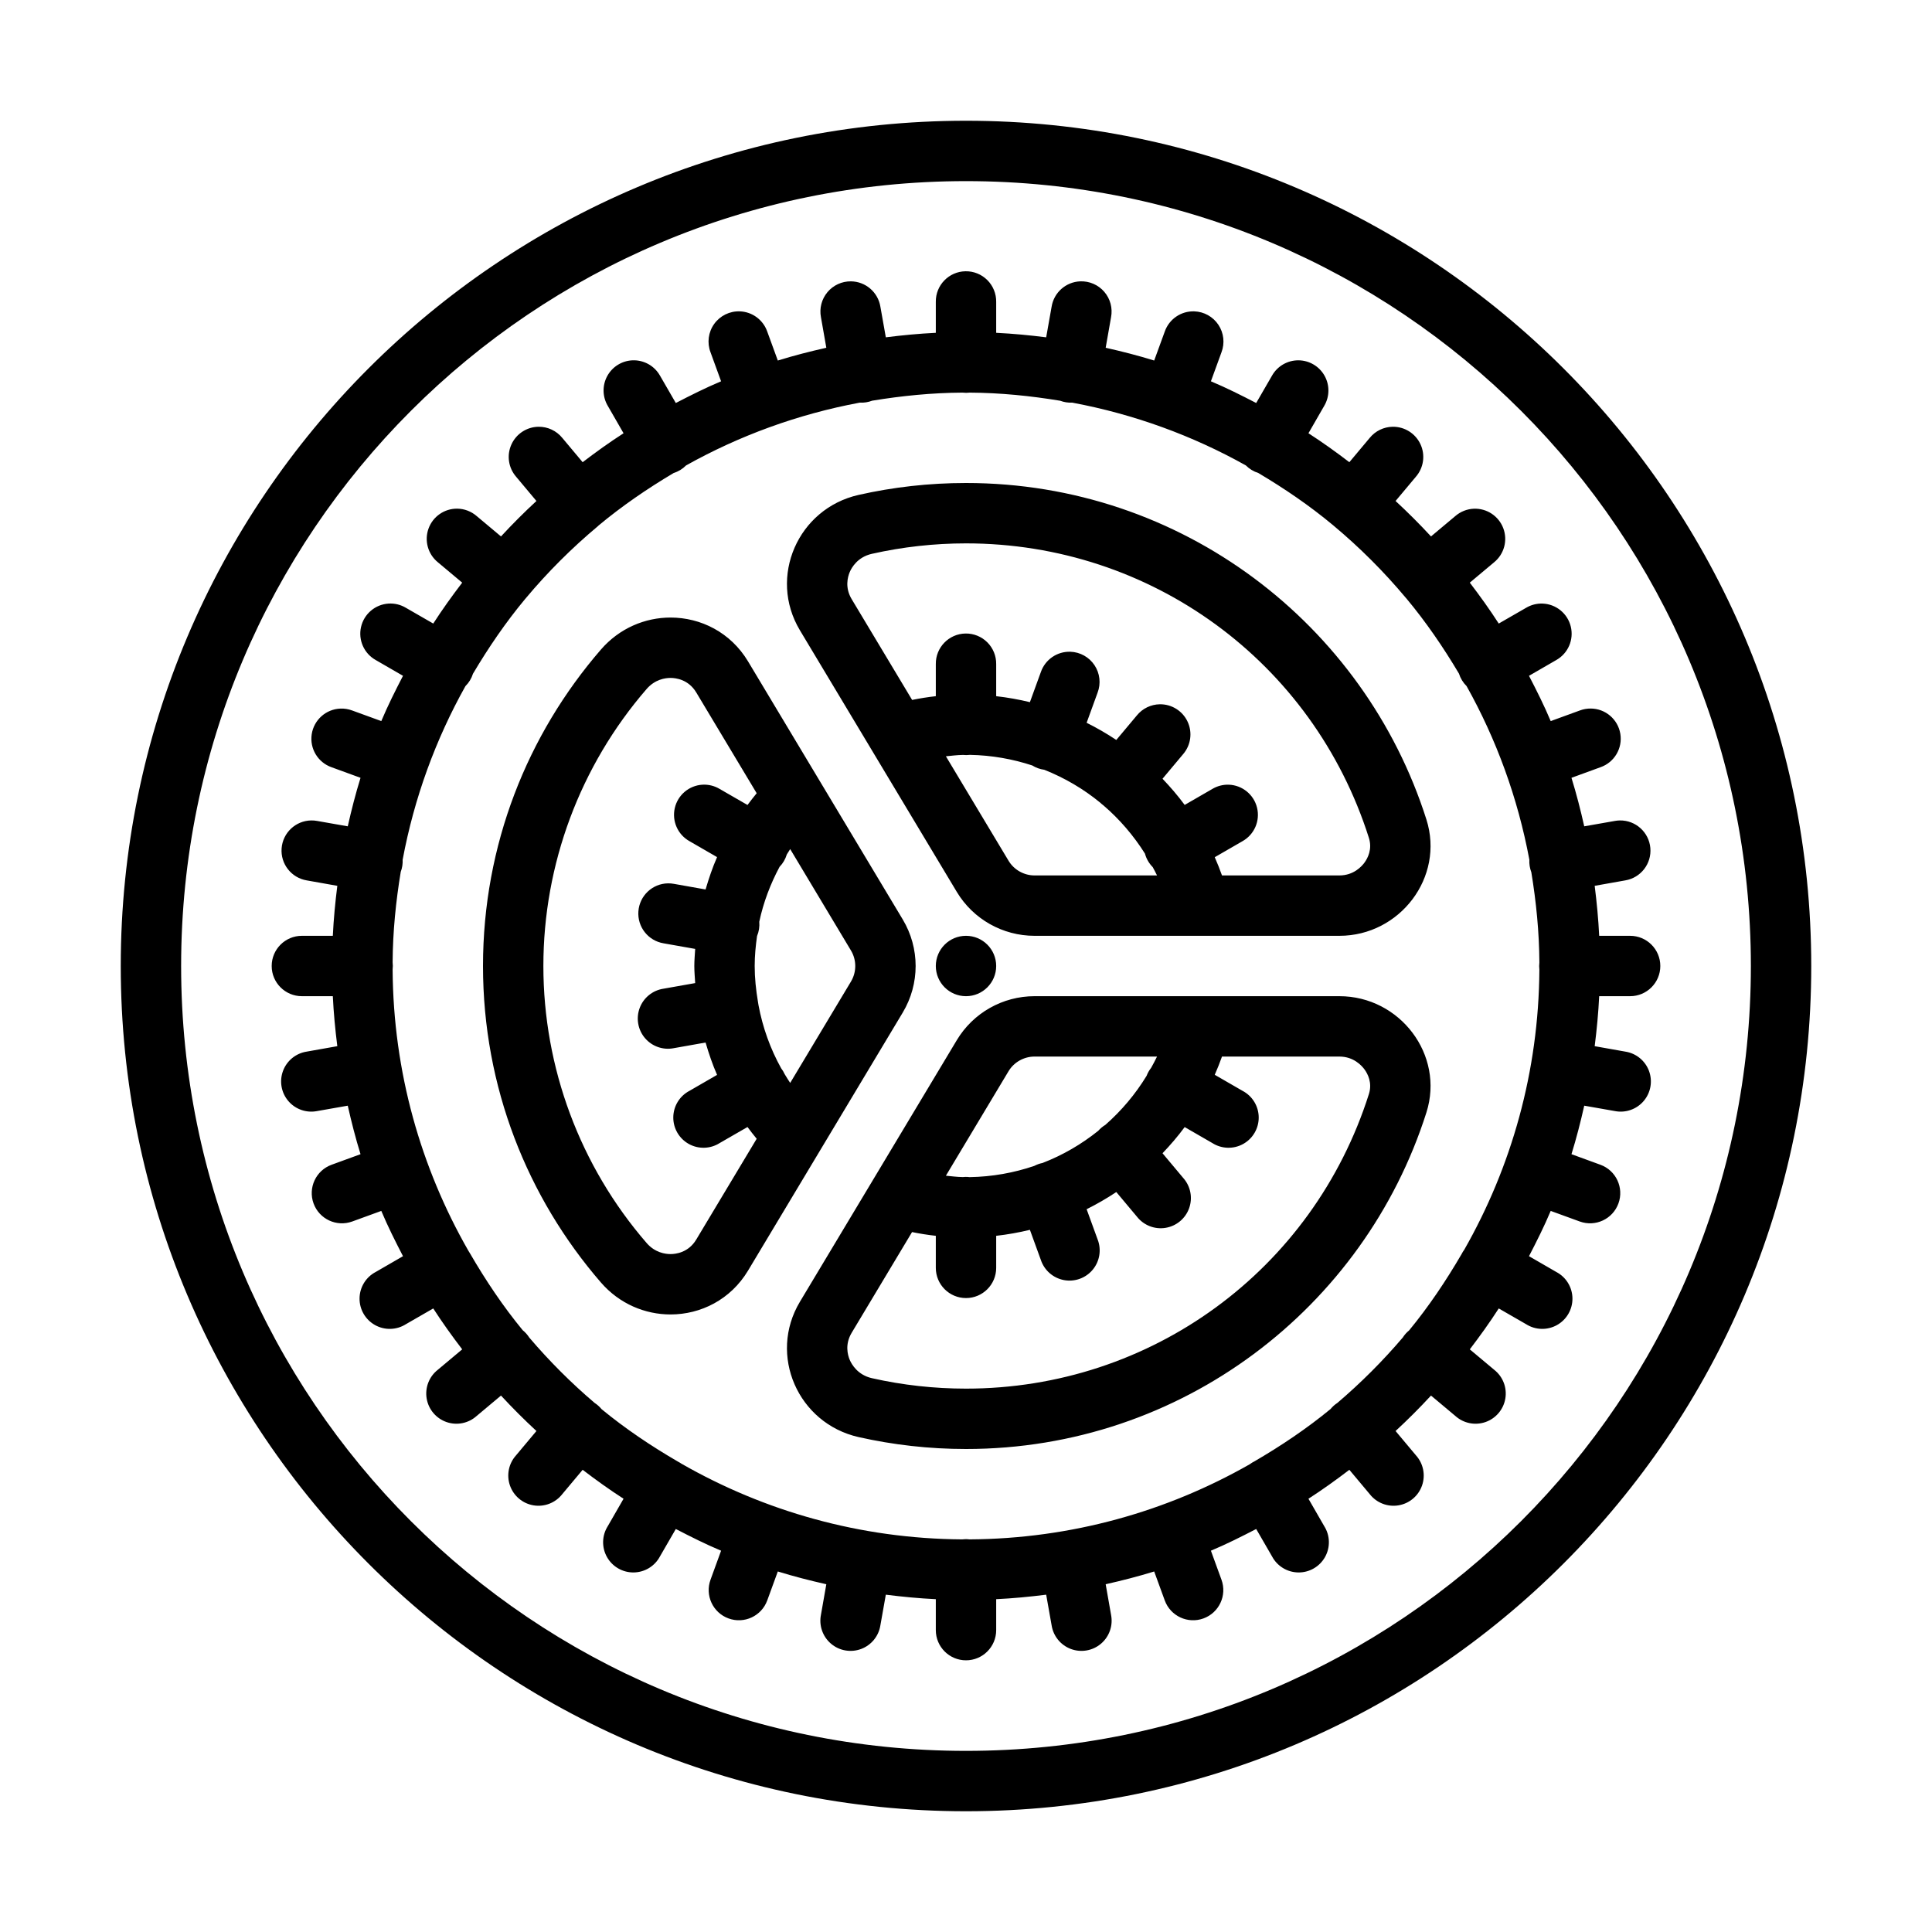
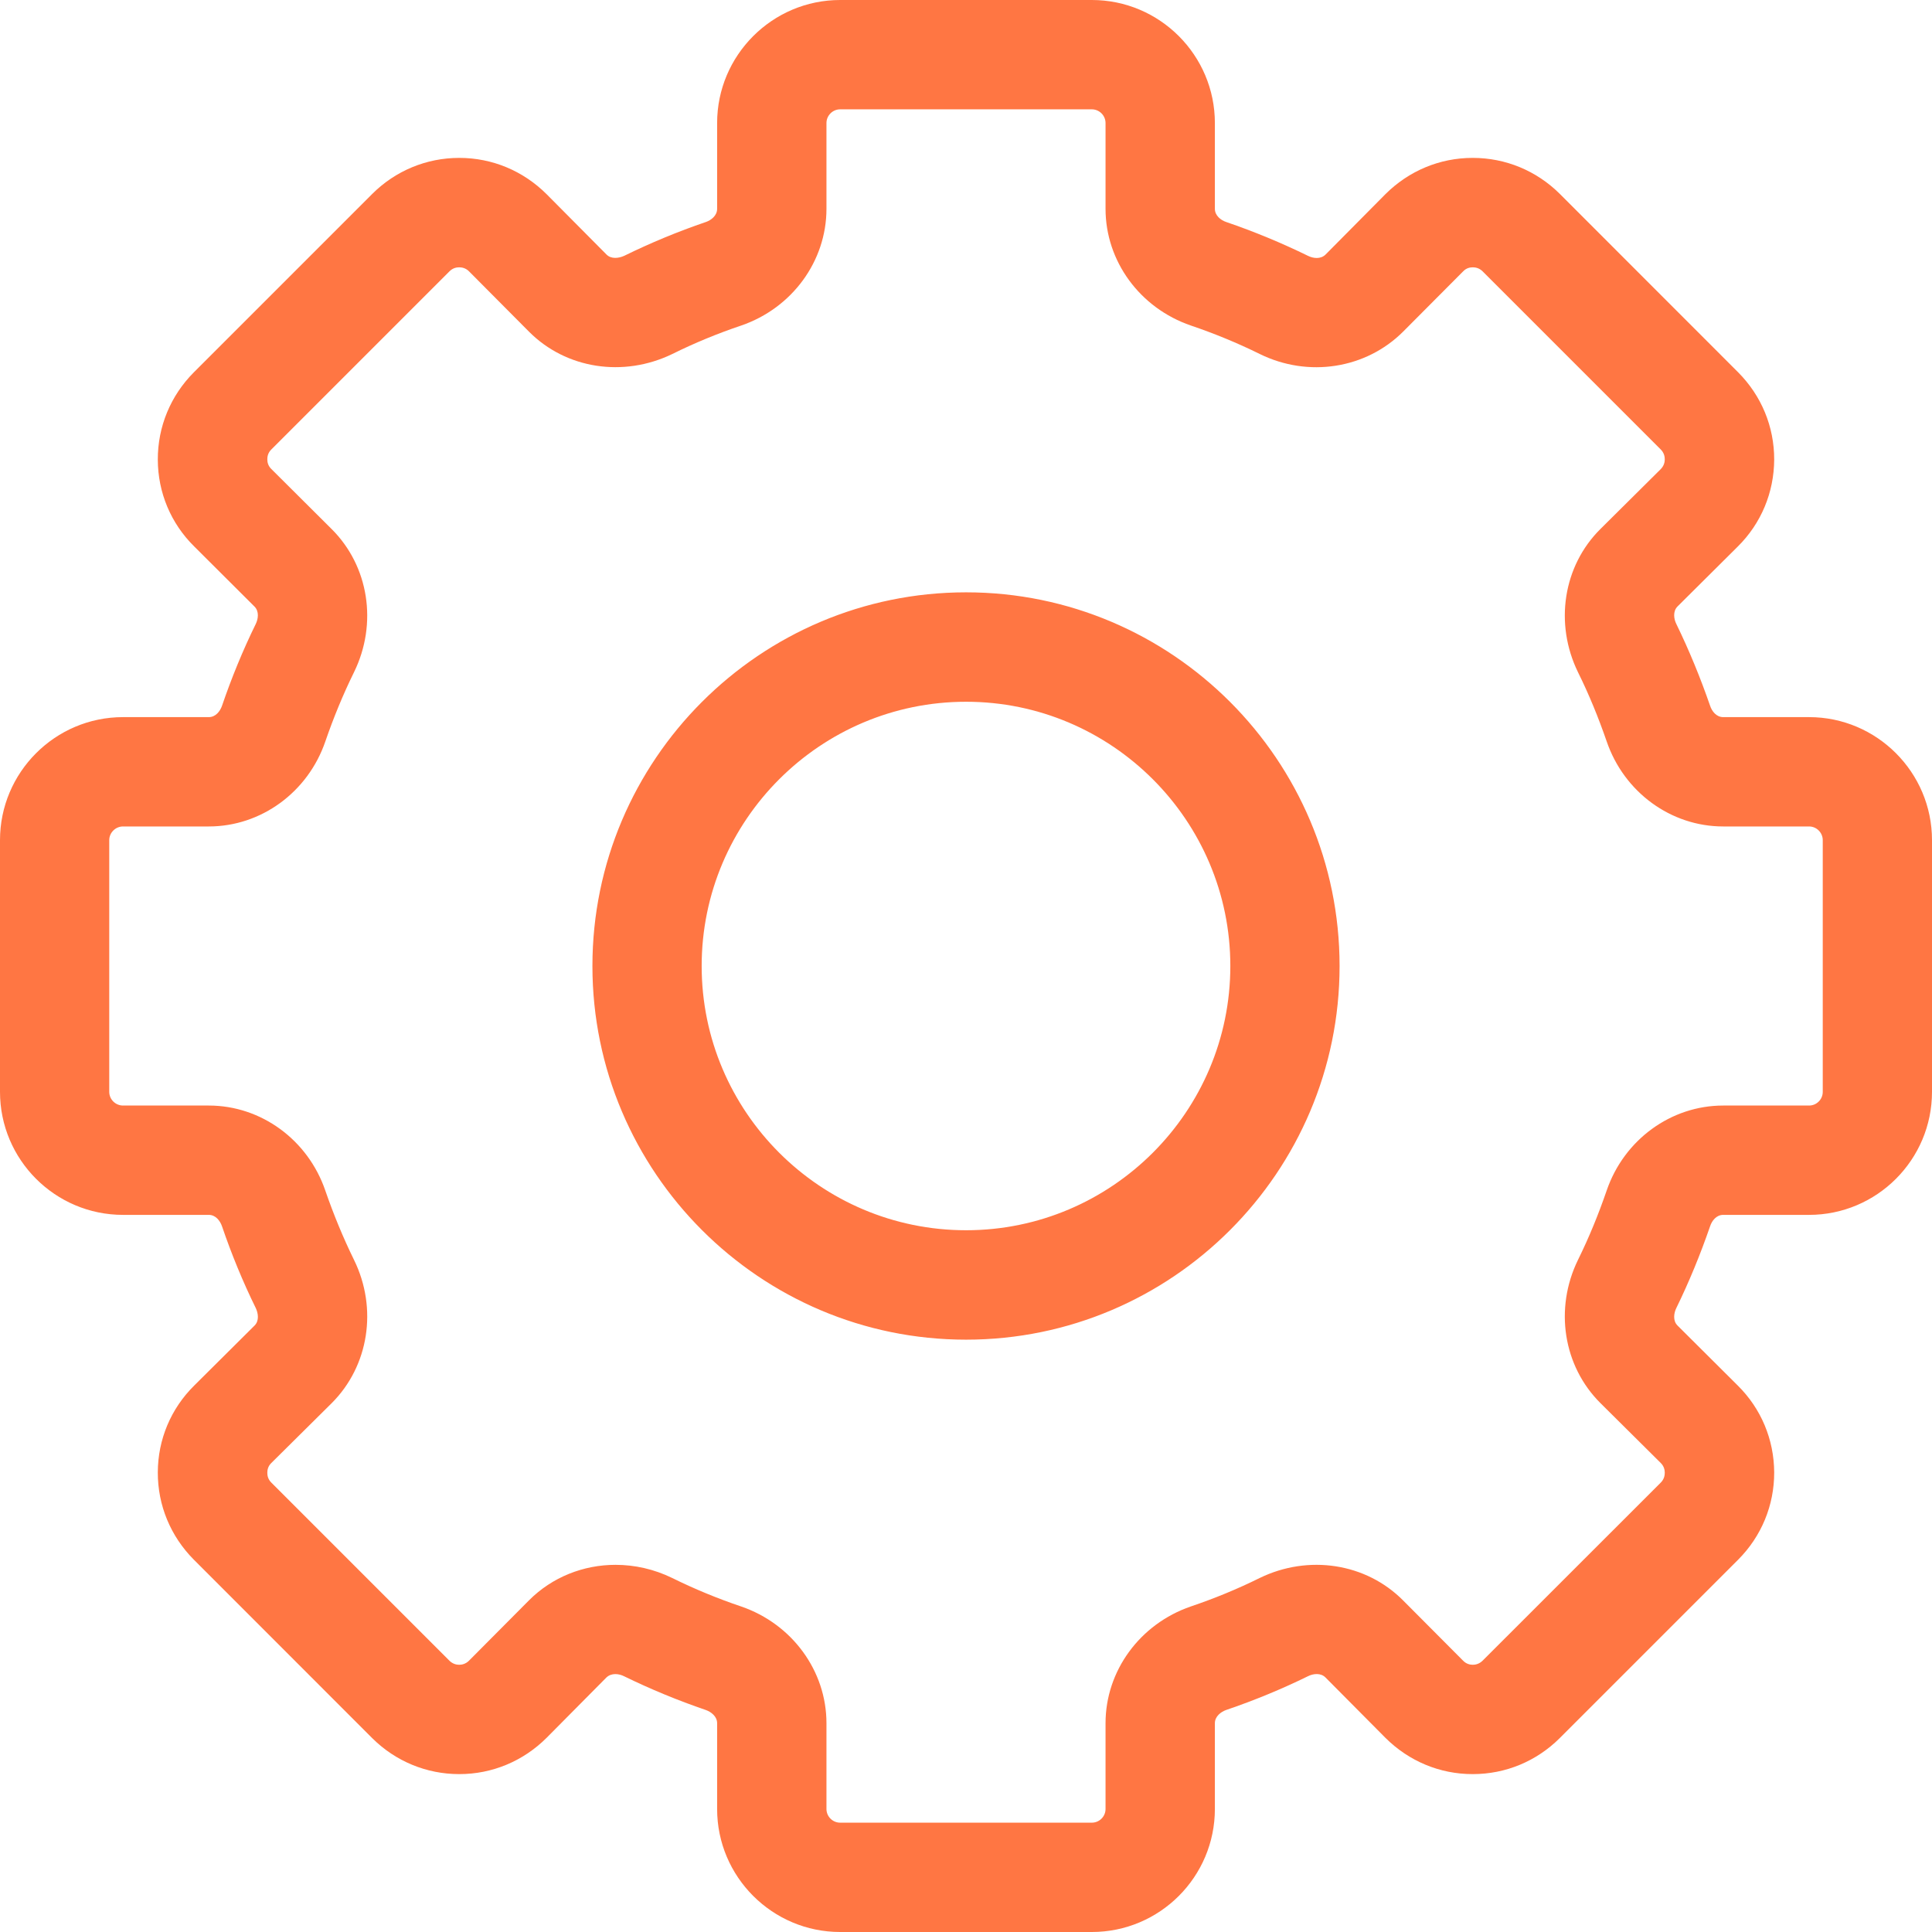
- <svg xmlns="http://www.w3.org/2000/svg" viewBox="0 0 64 64" width="64px" height="64px">
-   <path d="M 32 4 C 16.548 4 4 16.548 4 32 C 4 47.452 16.548 60 32 60 C 47.452 60 60 47.452 60 32 C 60 16.548 47.452 4 32 4 z M 32 6 C 46.371 6 58 17.629 58 32 C 58 46.371 46.371 58 32 58 C 17.629 58 6 46.371 6 32 C 6 17.629 17.629 6 32 6 z M 31.984 8.986 A 1 1 0 0 0 31 10 L 31 11.025 C 30.441 11.052 29.89 11.105 29.344 11.174 L 29.164 10.16 A 1 1 0 0 0 28.188 9.32 A 1 1 0 0 0 27.195 10.508 L 27.373 11.52 C 26.83 11.642 26.292 11.78 25.766 11.943 L 25.416 10.984 A 1 1 0 0 0 24.508 10.314 A 1 1 0 0 0 23.537 11.67 L 23.887 12.631 C 23.373 12.847 22.879 13.095 22.387 13.35 L 21.865 12.447 A 1 1 0 0 0 20.955 11.936 A 1 1 0 0 0 20.135 13.447 L 20.656 14.352 C 20.19 14.652 19.741 14.975 19.301 15.311 L 18.625 14.504 A 1 1 0 0 0 17.836 14.137 A 1 1 0 0 0 17.094 15.789 L 17.77 16.596 C 17.363 16.972 16.972 17.363 16.596 17.77 L 15.789 17.094 A 1 1 0 0 0 15.148 16.85 A 1 1 0 0 0 14.504 18.625 L 15.311 19.301 C 14.975 19.741 14.652 20.19 14.352 20.656 L 13.447 20.135 A 1 1 0 0 0 12.873 19.994 A 1 1 0 0 0 12.447 21.865 L 13.35 22.387 C 13.095 22.879 12.847 23.373 12.631 23.887 L 11.67 23.537 A 1 1 0 0 0 11.277 23.473 A 1 1 0 0 0 10.984 25.416 L 11.943 25.766 C 11.78 26.292 11.642 26.83 11.52 27.373 L 10.508 27.195 A 1 1 0 0 0 10.309 27.178 A 1 1 0 0 0 10.16 29.164 L 11.174 29.344 C 11.105 29.89 11.052 30.441 11.025 31 L 10 31 A 1 1 0 1 0 10 33 L 11.025 33 C 11.052 33.559 11.105 34.11 11.174 34.656 L 10.16 34.836 A 1 1 0 1 0 10.508 36.805 L 11.52 36.627 C 11.642 37.17 11.78 37.708 11.943 38.234 L 10.984 38.584 A 1 1 0 1 0 11.67 40.463 L 12.631 40.113 C 12.847 40.627 13.095 41.121 13.35 41.613 L 12.447 42.135 A 1 1 0 1 0 13.447 43.865 L 14.352 43.344 C 14.652 43.81 14.975 44.259 15.311 44.699 L 14.504 45.375 A 1 1 0 1 0 15.789 46.906 L 16.596 46.23 C 16.972 46.637 17.363 47.028 17.77 47.404 L 17.094 48.211 A 1 1 0 1 0 18.625 49.496 L 19.301 48.689 C 19.741 49.025 20.19 49.348 20.656 49.648 L 20.135 50.553 A 1 1 0 1 0 21.865 51.553 L 22.387 50.65 C 22.879 50.905 23.373 51.153 23.887 51.369 L 23.537 52.33 A 1 1 0 1 0 25.416 53.016 L 25.766 52.057 C 26.292 52.22 26.83 52.358 27.373 52.48 L 27.195 53.492 A 1 1 0 1 0 29.164 53.84 L 29.344 52.826 C 29.89 52.895 30.441 52.948 31 52.975 L 31 54 A 1 1 0 1 0 33 54 L 33 52.975 C 33.559 52.948 34.11 52.895 34.656 52.826 L 34.836 53.84 A 1 1 0 1 0 36.805 53.492 L 36.627 52.48 C 37.17 52.358 37.708 52.22 38.234 52.057 L 38.584 53.016 A 1 1 0 1 0 40.463 52.33 L 40.113 51.369 C 40.627 51.153 41.121 50.905 41.613 50.65 L 42.135 51.553 A 1 1 0 1 0 43.865 50.553 L 43.344 49.648 C 43.81 49.348 44.259 49.025 44.699 48.689 L 45.375 49.496 A 1 1 0 1 0 46.906 48.211 L 46.23 47.404 C 46.637 47.028 47.028 46.637 47.404 46.23 L 48.211 46.906 A 1 1 0 1 0 49.496 45.375 L 48.689 44.699 C 49.025 44.259 49.348 43.81 49.648 43.344 L 50.553 43.865 A 1 1 0 1 0 51.553 42.135 L 50.65 41.613 C 50.905 41.121 51.153 40.627 51.369 40.113 L 52.33 40.463 A 1 1 0 1 0 53.016 38.584 L 52.057 38.234 C 52.22 37.708 52.358 37.17 52.48 36.627 L 53.492 36.805 A 1 1 0 1 0 53.84 34.836 L 52.826 34.656 C 52.895 34.11 52.948 33.559 52.975 33 L 54 33 A 1 1 0 1 0 54 31 L 52.975 31 C 52.948 30.441 52.895 29.89 52.826 29.344 L 53.84 29.164 A 1 1 0 0 0 53.662 27.178 A 1 1 0 0 0 53.492 27.195 L 52.48 27.373 C 52.358 26.83 52.22 26.292 52.057 25.766 L 53.016 25.416 A 1 1 0 0 0 52.693 23.471 A 1 1 0 0 0 52.33 23.537 L 51.369 23.887 C 51.153 23.373 50.905 22.879 50.65 22.387 L 51.553 21.865 A 1 1 0 0 0 51.098 19.994 A 1 1 0 0 0 50.553 20.135 L 49.648 20.656 C 49.348 20.19 49.025 19.741 48.689 19.301 L 49.496 18.625 A 1 1 0 0 0 48.822 16.852 A 1 1 0 0 0 48.211 17.094 L 47.404 17.77 C 47.028 17.363 46.637 16.972 46.23 16.596 L 46.906 15.789 A 1 1 0 0 0 46.133 14.137 A 1 1 0 0 0 45.375 14.504 L 44.699 15.311 C 44.259 14.975 43.81 14.652 43.344 14.352 L 43.865 13.447 A 1 1 0 0 0 43.016 11.936 A 1 1 0 0 0 42.135 12.447 L 41.613 13.35 C 41.121 13.095 40.627 12.847 40.113 12.631 L 40.463 11.67 A 1 1 0 0 0 39.562 10.314 A 1 1 0 0 0 38.584 10.984 L 38.234 11.943 C 37.708 11.78 37.17 11.642 36.627 11.52 L 36.805 10.508 A 1 1 0 0 0 35.781 9.32 A 1 1 0 0 0 34.836 10.16 L 34.656 11.174 C 34.11 11.105 33.559 11.052 33 11.025 L 33 10 A 1 1 0 0 0 31.984 8.986 z M 31.883 13.006 A 1 1 0 0 0 32.125 13.006 C 33.146 13.012 34.142 13.114 35.119 13.275 A 1 1 0 0 0 35.52 13.338 C 37.573 13.722 39.509 14.432 41.271 15.418 A 1 1 0 0 0 41.682 15.668 C 42.551 16.184 43.384 16.751 44.156 17.395 A 1 1 0 0 0 44.176 17.412 C 45.04 18.134 45.839 18.932 46.562 19.795 A 1 1 0 0 0 46.588 19.824 C 47.237 20.602 47.81 21.439 48.33 22.314 A 1 1 0 0 0 48.582 22.727 C 49.568 24.489 50.278 26.425 50.662 28.479 A 1 1 0 0 0 50.727 28.893 C 50.887 29.868 50.988 30.863 50.994 31.883 A 1 1 0 0 0 50.994 32.125 C 50.972 35.501 50.066 38.661 48.506 41.398 A 1 1 0 0 0 48.416 41.545 C 47.899 42.432 47.328 43.282 46.68 44.07 A 1 1 0 0 0 46.469 44.307 C 45.806 45.085 45.081 45.81 44.303 46.473 A 1 1 0 0 0 44.076 46.676 C 43.291 47.322 42.444 47.891 41.561 48.406 A 1 1 0 0 0 41.398 48.506 C 38.657 50.068 35.494 50.974 32.113 50.994 A 1 1 0 0 0 31.984 50.986 A 1 1 0 0 0 31.875 50.994 C 28.488 50.972 25.32 50.058 22.576 48.488 A 1 1 0 0 0 22.465 48.422 C 21.573 47.904 20.719 47.331 19.928 46.68 A 1 1 0 0 0 19.697 46.473 C 18.919 45.811 18.195 45.086 17.533 44.309 A 1 1 0 0 0 17.316 44.066 C 16.663 43.272 16.089 42.416 15.57 41.521 A 1 1 0 0 0 15.514 41.43 C 13.941 38.682 13.027 35.509 13.006 32.117 A 1 1 0 0 0 13.006 31.875 C 13.012 30.854 13.114 29.858 13.275 28.881 A 1 1 0 0 0 13.338 28.48 C 13.722 26.427 14.432 24.491 15.418 22.729 A 1 1 0 0 0 15.668 22.318 C 16.185 21.447 16.753 20.614 17.398 19.84 A 1 1 0 0 0 17.412 19.824 C 18.137 18.956 18.941 18.154 19.809 17.428 A 1 1 0 0 0 19.824 17.412 C 20.602 16.763 21.439 16.19 22.314 15.67 A 1 1 0 0 0 22.727 15.418 C 24.489 14.432 26.425 13.722 28.479 13.338 A 1 1 0 0 0 28.893 13.273 C 29.868 13.113 30.863 13.012 31.883 13.006 z M 32 16 C 30.777 16 29.586 16.136 28.441 16.395 C 26.434 16.848 25.44 19.114 26.498 20.879 L 31.695 29.545 C 32.237 30.448 33.216 31 34.27 31 L 44.369 31 C 46.373 31 47.858 29.058 47.252 27.148 C 45.196 20.678 39.146 16 32 16 z M 32 18 C 38.129 18 43.492 21.92 45.346 27.754 C 45.466 28.132 45.306 28.43 45.201 28.574 C 45.107 28.703 44.839 29 44.369 29 L 40.48 29 C 40.408 28.795 40.327 28.595 40.24 28.396 L 41.16 27.865 A 1 1 0 0 0 40.705 25.994 A 1 1 0 0 0 40.16 26.135 L 39.244 26.664 C 39.019 26.359 38.771 26.071 38.51 25.797 L 39.193 24.982 A 1 1 0 0 0 38.42 23.33 A 1 1 0 0 0 37.662 23.697 L 36.979 24.512 C 36.664 24.302 36.336 24.113 35.996 23.943 L 36.359 22.945 A 1 1 0 0 0 35.459 21.59 A 1 1 0 0 0 34.48 22.262 L 34.117 23.26 C 33.753 23.172 33.38 23.105 33 23.062 L 33 22 A 1 1 0 0 0 31.984 20.986 A 1 1 0 0 0 31 22 L 31 23.062 C 30.735 23.092 30.473 23.133 30.215 23.186 L 28.213 19.848 C 27.986 19.47 28.076 19.121 28.15 18.947 C 28.212 18.801 28.41 18.452 28.883 18.346 C 29.899 18.117 30.947 18 32 18 z M 22.213 20.457 C 21.372 20.457 20.521 20.807 19.906 21.518 C 17.472 24.329 16 27.989 16 32 C 16 36.011 17.472 39.672 19.906 42.484 C 20.522 43.195 21.372 43.543 22.213 43.543 C 23.214 43.543 24.203 43.051 24.779 42.092 L 29.904 33.543 C 30.474 32.593 30.474 31.407 29.904 30.457 L 24.779 21.908 C 24.203 20.949 23.214 20.457 22.213 20.457 z M 22.213 22.457 C 22.382 22.457 22.804 22.505 23.064 22.938 L 25.066 26.277 C 24.962 26.404 24.86 26.533 24.762 26.666 L 23.84 26.135 A 1 1 0 0 0 23.266 25.994 A 1 1 0 0 0 22.84 27.865 L 23.754 28.393 C 23.602 28.738 23.481 29.098 23.373 29.465 L 22.326 29.279 A 1 1 0 0 0 22.127 29.262 A 1 1 0 0 0 21.979 31.248 L 23.029 31.434 C 23.018 31.622 23 31.809 23 32 C 23 32.191 23.018 32.378 23.029 32.566 L 21.979 32.752 A 1 1 0 1 0 22.326 34.721 L 23.373 34.535 C 23.481 34.902 23.602 35.262 23.754 35.607 L 22.84 36.135 A 1 1 0 1 0 23.84 37.865 L 24.762 37.334 C 24.86 37.467 24.962 37.596 25.066 37.723 L 23.064 41.062 C 22.804 41.496 22.382 41.543 22.213 41.543 C 22.036 41.543 21.697 41.496 21.42 41.176 C 19.214 38.629 18 35.37 18 32 C 18 28.63 19.215 25.371 21.42 22.824 C 21.697 22.505 22.035 22.457 22.213 22.457 z M 32.129 25.006 C 32.851 25.019 33.544 25.143 34.195 25.357 A 1 1 0 0 0 34.594 25.5 C 35.27 25.769 35.895 26.136 36.447 26.59 A 1 1 0 0 0 36.551 26.678 C 37.087 27.137 37.55 27.677 37.928 28.277 A 1 1 0 0 0 38.186 28.725 C 38.234 28.816 38.284 28.906 38.328 29 L 34.27 29 C 33.921 29 33.59 28.814 33.41 28.514 L 31.334 25.053 C 31.522 25.035 31.708 25.011 31.9 25.008 A 1 1 0 0 0 32.129 25.006 z M 26.176 28.127 L 28.189 31.486 C 28.379 31.803 28.379 32.198 28.189 32.516 L 26.176 35.873 C 26.113 35.779 26.053 35.682 25.994 35.584 A 1 1 0 0 0 25.875 35.385 C 25.519 34.743 25.264 34.039 25.125 33.291 A 1 1 0 0 0 25.125 33.289 A 1 1 0 0 0 25.107 33.178 C 25.043 32.795 25 32.403 25 32 C 25 31.662 25.032 31.332 25.078 31.008 A 1 1 0 0 0 25.152 30.535 C 25.152 30.535 25.152 30.533 25.152 30.533 C 25.29 29.887 25.522 29.28 25.824 28.715 A 1 1 0 0 0 26.064 28.305 C 26.102 28.245 26.137 28.185 26.176 28.127 z M 32 31 A 1 1 0 0 0 32 33 A 1 1 0 0 0 32 31 z M 34.27 33 C 33.216 33 32.237 33.553 31.695 34.457 L 26.498 43.123 C 25.44 44.887 26.434 47.151 28.441 47.605 C 29.586 47.863 30.777 48 32 48 C 39.146 48 45.196 43.322 47.252 36.852 C 47.858 34.942 46.373 33 44.369 33 L 34.27 33 z M 34.27 35 L 38.328 35 C 38.268 35.127 38.2 35.25 38.133 35.373 A 1 1 0 0 0 37.982 35.639 C 37.611 36.248 37.149 36.795 36.615 37.264 A 1 1 0 0 0 36.381 37.459 C 35.828 37.903 35.208 38.265 34.535 38.525 A 1 1 0 0 0 34.264 38.621 C 33.589 38.851 32.868 38.982 32.117 38.994 A 1 1 0 0 0 31.984 38.986 A 1 1 0 0 0 31.895 38.992 C 31.705 38.989 31.52 38.965 31.334 38.947 L 33.41 35.484 C 33.59 35.185 33.921 35 34.27 35 z M 40.48 35 L 44.369 35 C 44.839 35 45.107 35.298 45.201 35.426 C 45.306 35.57 45.466 35.866 45.346 36.244 C 43.492 42.079 38.129 46 32 46 C 30.947 46 29.899 45.884 28.883 45.654 C 28.411 45.547 28.213 45.196 28.15 45.051 C 28.076 44.877 27.986 44.529 28.213 44.15 L 30.213 40.814 C 30.472 40.867 30.734 40.908 31 40.938 L 31 42 A 1 1 0 1 0 33 42 L 33 40.938 C 33.38 40.895 33.753 40.828 34.117 40.74 L 34.48 41.738 A 1 1 0 1 0 36.359 41.055 L 35.996 40.057 C 36.336 39.887 36.664 39.698 36.979 39.488 L 37.662 40.303 A 1 1 0 1 0 39.193 39.018 L 38.51 38.203 C 38.771 37.929 39.019 37.641 39.244 37.336 L 40.16 37.865 A 1 1 0 1 0 41.16 36.135 L 40.24 35.604 C 40.327 35.405 40.408 35.205 40.48 35 z" />
+ <svg xmlns="http://www.w3.org/2000/svg" width="22" height="22" viewBox="0 0 22 22" fill="none">
+   <path fill-rule="evenodd" clip-rule="evenodd" d="M20.756 12.433C20.756 12.519 20.686 12.589 20.6 12.589H19.622C19.028 12.589 18.493 12.978 18.295 13.558C18.202 13.828 18.095 14.091 17.969 14.346C17.698 14.9 17.8 15.555 18.224 15.977L18.912 16.66C18.949 16.697 18.957 16.74 18.957 16.77C18.957 16.8 18.95 16.843 18.913 16.881L16.882 18.911C16.843 18.949 16.8 18.957 16.771 18.957C16.741 18.957 16.698 18.949 16.661 18.911L15.977 18.224C15.555 17.799 14.899 17.699 14.344 17.969C14.092 18.094 13.829 18.202 13.56 18.293C12.98 18.492 12.589 19.027 12.589 19.622V20.599C12.589 20.685 12.519 20.755 12.433 20.755H9.567C9.481 20.755 9.411 20.685 9.411 20.599V19.622C9.411 19.027 9.02 18.492 8.439 18.293C8.17 18.202 7.908 18.094 7.655 17.969C7.448 17.868 7.227 17.819 7.009 17.819C6.644 17.819 6.288 17.958 6.023 18.224L5.34 18.911C5.302 18.949 5.258 18.957 5.229 18.957C5.2 18.957 5.157 18.949 5.119 18.912L3.089 16.882C3.05 16.843 3.044 16.8 3.044 16.77C3.044 16.74 3.051 16.697 3.089 16.66L3.778 15.977C4.2 15.555 4.303 14.9 4.031 14.346C3.906 14.091 3.798 13.828 3.705 13.559C3.507 12.979 2.973 12.589 2.378 12.589H1.401C1.315 12.589 1.244 12.519 1.244 12.433V9.567C1.244 9.482 1.315 9.411 1.401 9.411H2.378C2.973 9.411 3.507 9.021 3.705 8.442C3.798 8.172 3.906 7.909 4.031 7.655C4.303 7.1 4.2 6.445 3.776 6.024L3.089 5.34C3.051 5.303 3.044 5.26 3.044 5.231C3.044 5.201 3.05 5.158 3.088 5.12L5.119 3.089C5.157 3.051 5.2 3.044 5.229 3.044C5.258 3.044 5.302 3.051 5.34 3.089L6.024 3.777C6.446 4.201 7.099 4.301 7.656 4.031C7.908 3.906 8.17 3.798 8.44 3.707C9.02 3.508 9.411 2.974 9.411 2.378V1.401C9.411 1.316 9.481 1.245 9.567 1.245H12.433C12.519 1.245 12.589 1.316 12.589 1.401V2.378C12.589 2.974 12.98 3.508 13.561 3.707C13.829 3.798 14.092 3.906 14.345 4.031C14.898 4.303 15.554 4.2 15.978 3.776L16.661 3.09C16.698 3.051 16.741 3.044 16.771 3.044C16.8 3.044 16.843 3.051 16.882 3.089L18.912 5.119C18.95 5.158 18.957 5.201 18.957 5.231C18.957 5.26 18.949 5.303 18.912 5.341L18.224 6.024C17.8 6.445 17.698 7.1 17.969 7.655C18.095 7.909 18.202 8.172 18.295 8.441C18.493 9.021 19.027 9.411 19.622 9.411H20.6C20.686 9.411 20.756 9.482 20.756 9.567V12.433ZM20.6 8.166H19.622C19.545 8.166 19.494 8.1 19.473 8.036C19.363 7.718 19.235 7.406 19.089 7.106C19.06 7.049 19.047 6.962 19.102 6.906L19.788 6.224C20.054 5.961 20.201 5.609 20.203 5.234C20.204 4.859 20.058 4.506 19.792 4.239L17.761 2.207C17.496 1.944 17.145 1.798 16.771 1.798H16.768C16.394 1.798 16.042 1.946 15.776 2.211L15.095 2.898C15.039 2.954 14.954 2.943 14.894 2.913C14.593 2.766 14.282 2.637 13.963 2.528C13.903 2.508 13.834 2.456 13.834 2.378V1.401C13.834 0.629 13.206 0 12.433 0H9.567C8.795 0 8.166 0.629 8.166 1.401V2.378C8.166 2.456 8.097 2.508 8.038 2.528C7.718 2.637 7.408 2.766 7.108 2.913C7.044 2.942 6.959 2.952 6.906 2.898L6.224 2.211C5.958 1.946 5.606 1.798 5.231 1.798H5.229C4.856 1.798 4.504 1.944 4.239 2.208L2.207 4.24C1.942 4.506 1.796 4.859 1.797 5.234C1.798 5.609 1.946 5.961 2.212 6.223L2.897 6.906C2.954 6.962 2.94 7.049 2.912 7.106C2.765 7.406 2.637 7.718 2.528 8.037C2.506 8.1 2.455 8.166 2.378 8.166H1.401C0.628 8.166 0 8.795 0 9.567V12.433C0 13.206 0.628 13.834 1.401 13.834H2.378C2.455 13.834 2.506 13.9 2.528 13.964C2.637 14.283 2.765 14.595 2.912 14.894C2.94 14.952 2.954 15.039 2.899 15.094L2.212 15.777C1.946 16.04 1.798 16.391 1.797 16.766C1.796 17.141 1.942 17.494 2.208 17.761L4.239 19.793C4.504 20.056 4.856 20.202 5.229 20.202H5.231C5.606 20.202 5.958 20.054 6.224 19.789L6.905 19.102C6.963 19.047 7.048 19.058 7.107 19.088C7.408 19.235 7.718 19.363 8.037 19.472C8.097 19.493 8.166 19.545 8.166 19.622V20.599C8.166 21.372 8.795 22 9.567 22H12.433C13.206 22 13.834 21.372 13.834 20.599V19.622C13.834 19.545 13.903 19.493 13.962 19.472C14.282 19.363 14.593 19.235 14.893 19.088C14.954 19.057 15.04 19.047 15.094 19.102L15.776 19.789C16.042 20.054 16.394 20.202 16.768 20.202H16.771C17.145 20.202 17.496 20.056 17.761 19.792L19.793 17.76C20.058 17.494 20.204 17.141 20.203 16.766C20.201 16.391 20.054 16.04 19.788 15.777L19.102 15.094C19.047 15.039 19.06 14.952 19.089 14.894C19.235 14.595 19.363 14.283 19.473 13.964C19.494 13.9 19.545 13.834 19.622 13.834H20.6C21.372 13.834 22 13.206 22 12.433V9.567C22 8.795 21.372 8.166 20.6 8.166ZM11.001 14.009C9.341 14.009 7.99 12.659 7.99 11C7.99 9.341 9.341 7.991 11.001 7.991C12.659 7.991 14.01 9.341 14.01 11C14.01 12.659 12.659 14.009 11.001 14.009ZM11.001 6.745C8.654 6.745 6.746 8.654 6.746 11C6.746 13.346 8.654 15.255 11.001 15.255C13.346 15.255 15.254 13.346 15.254 11C15.254 8.654 13.346 6.745 11.001 6.745Z" fill="#FF7643" />
</svg>
